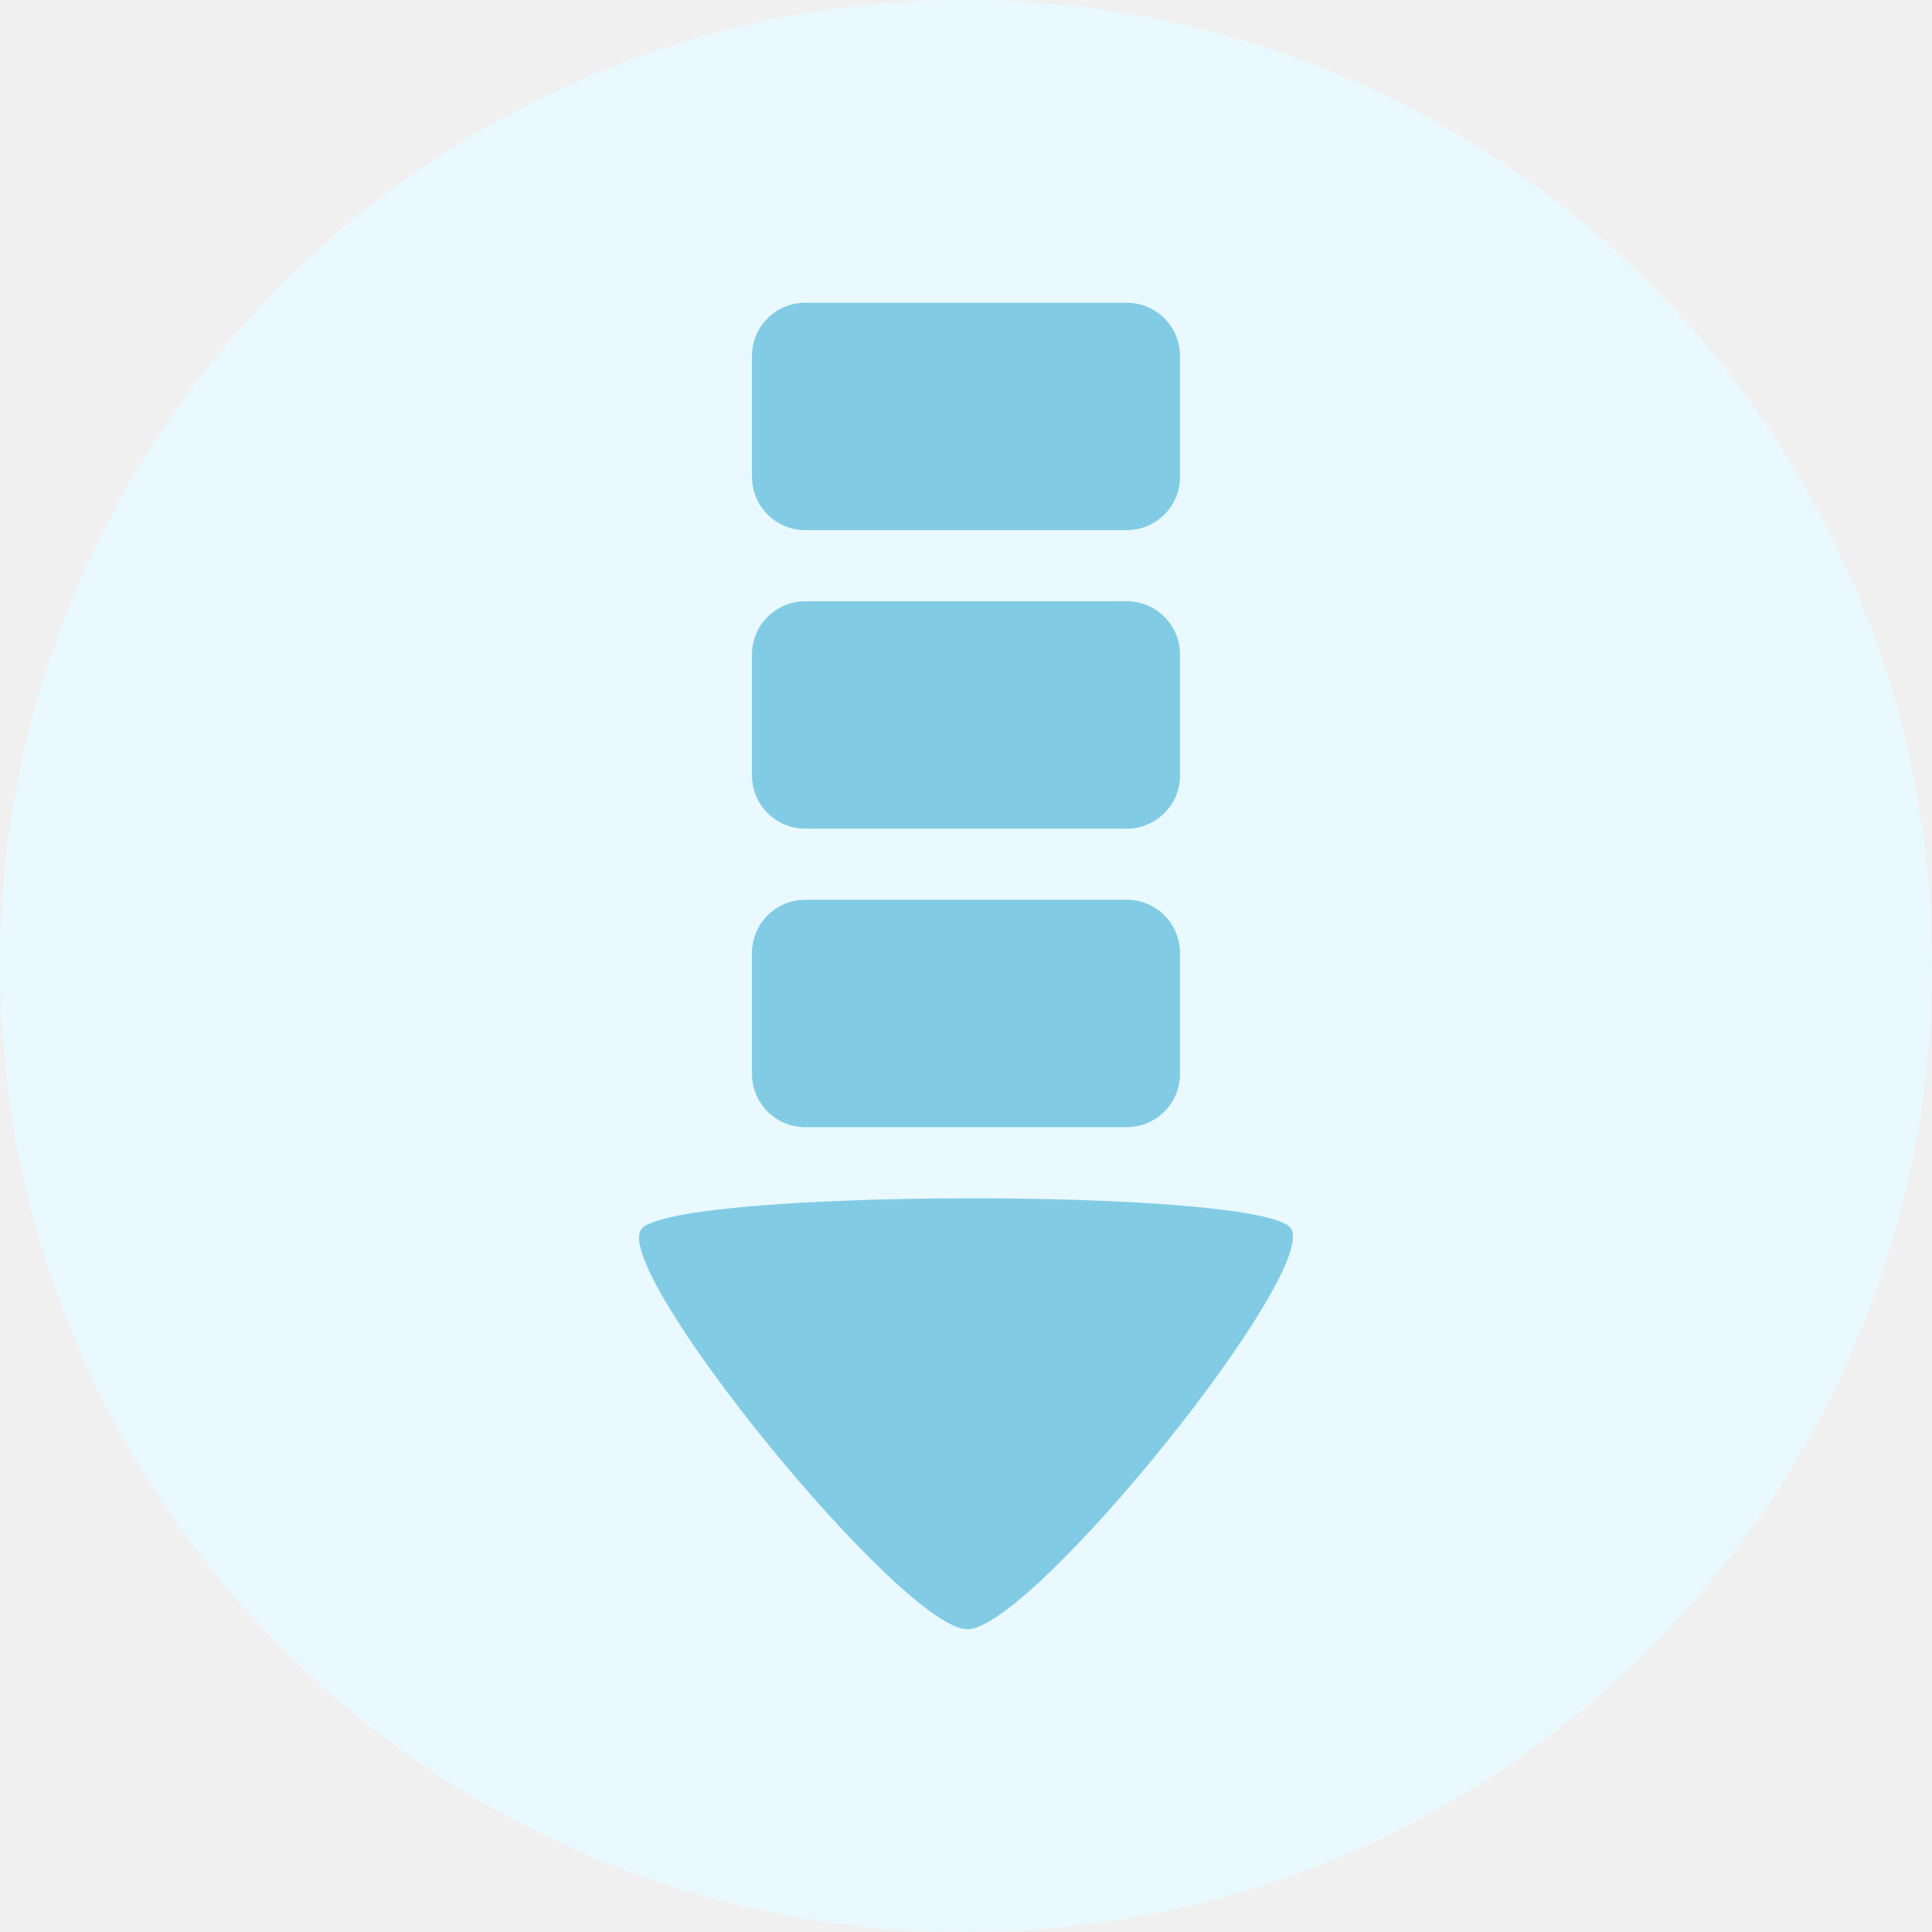
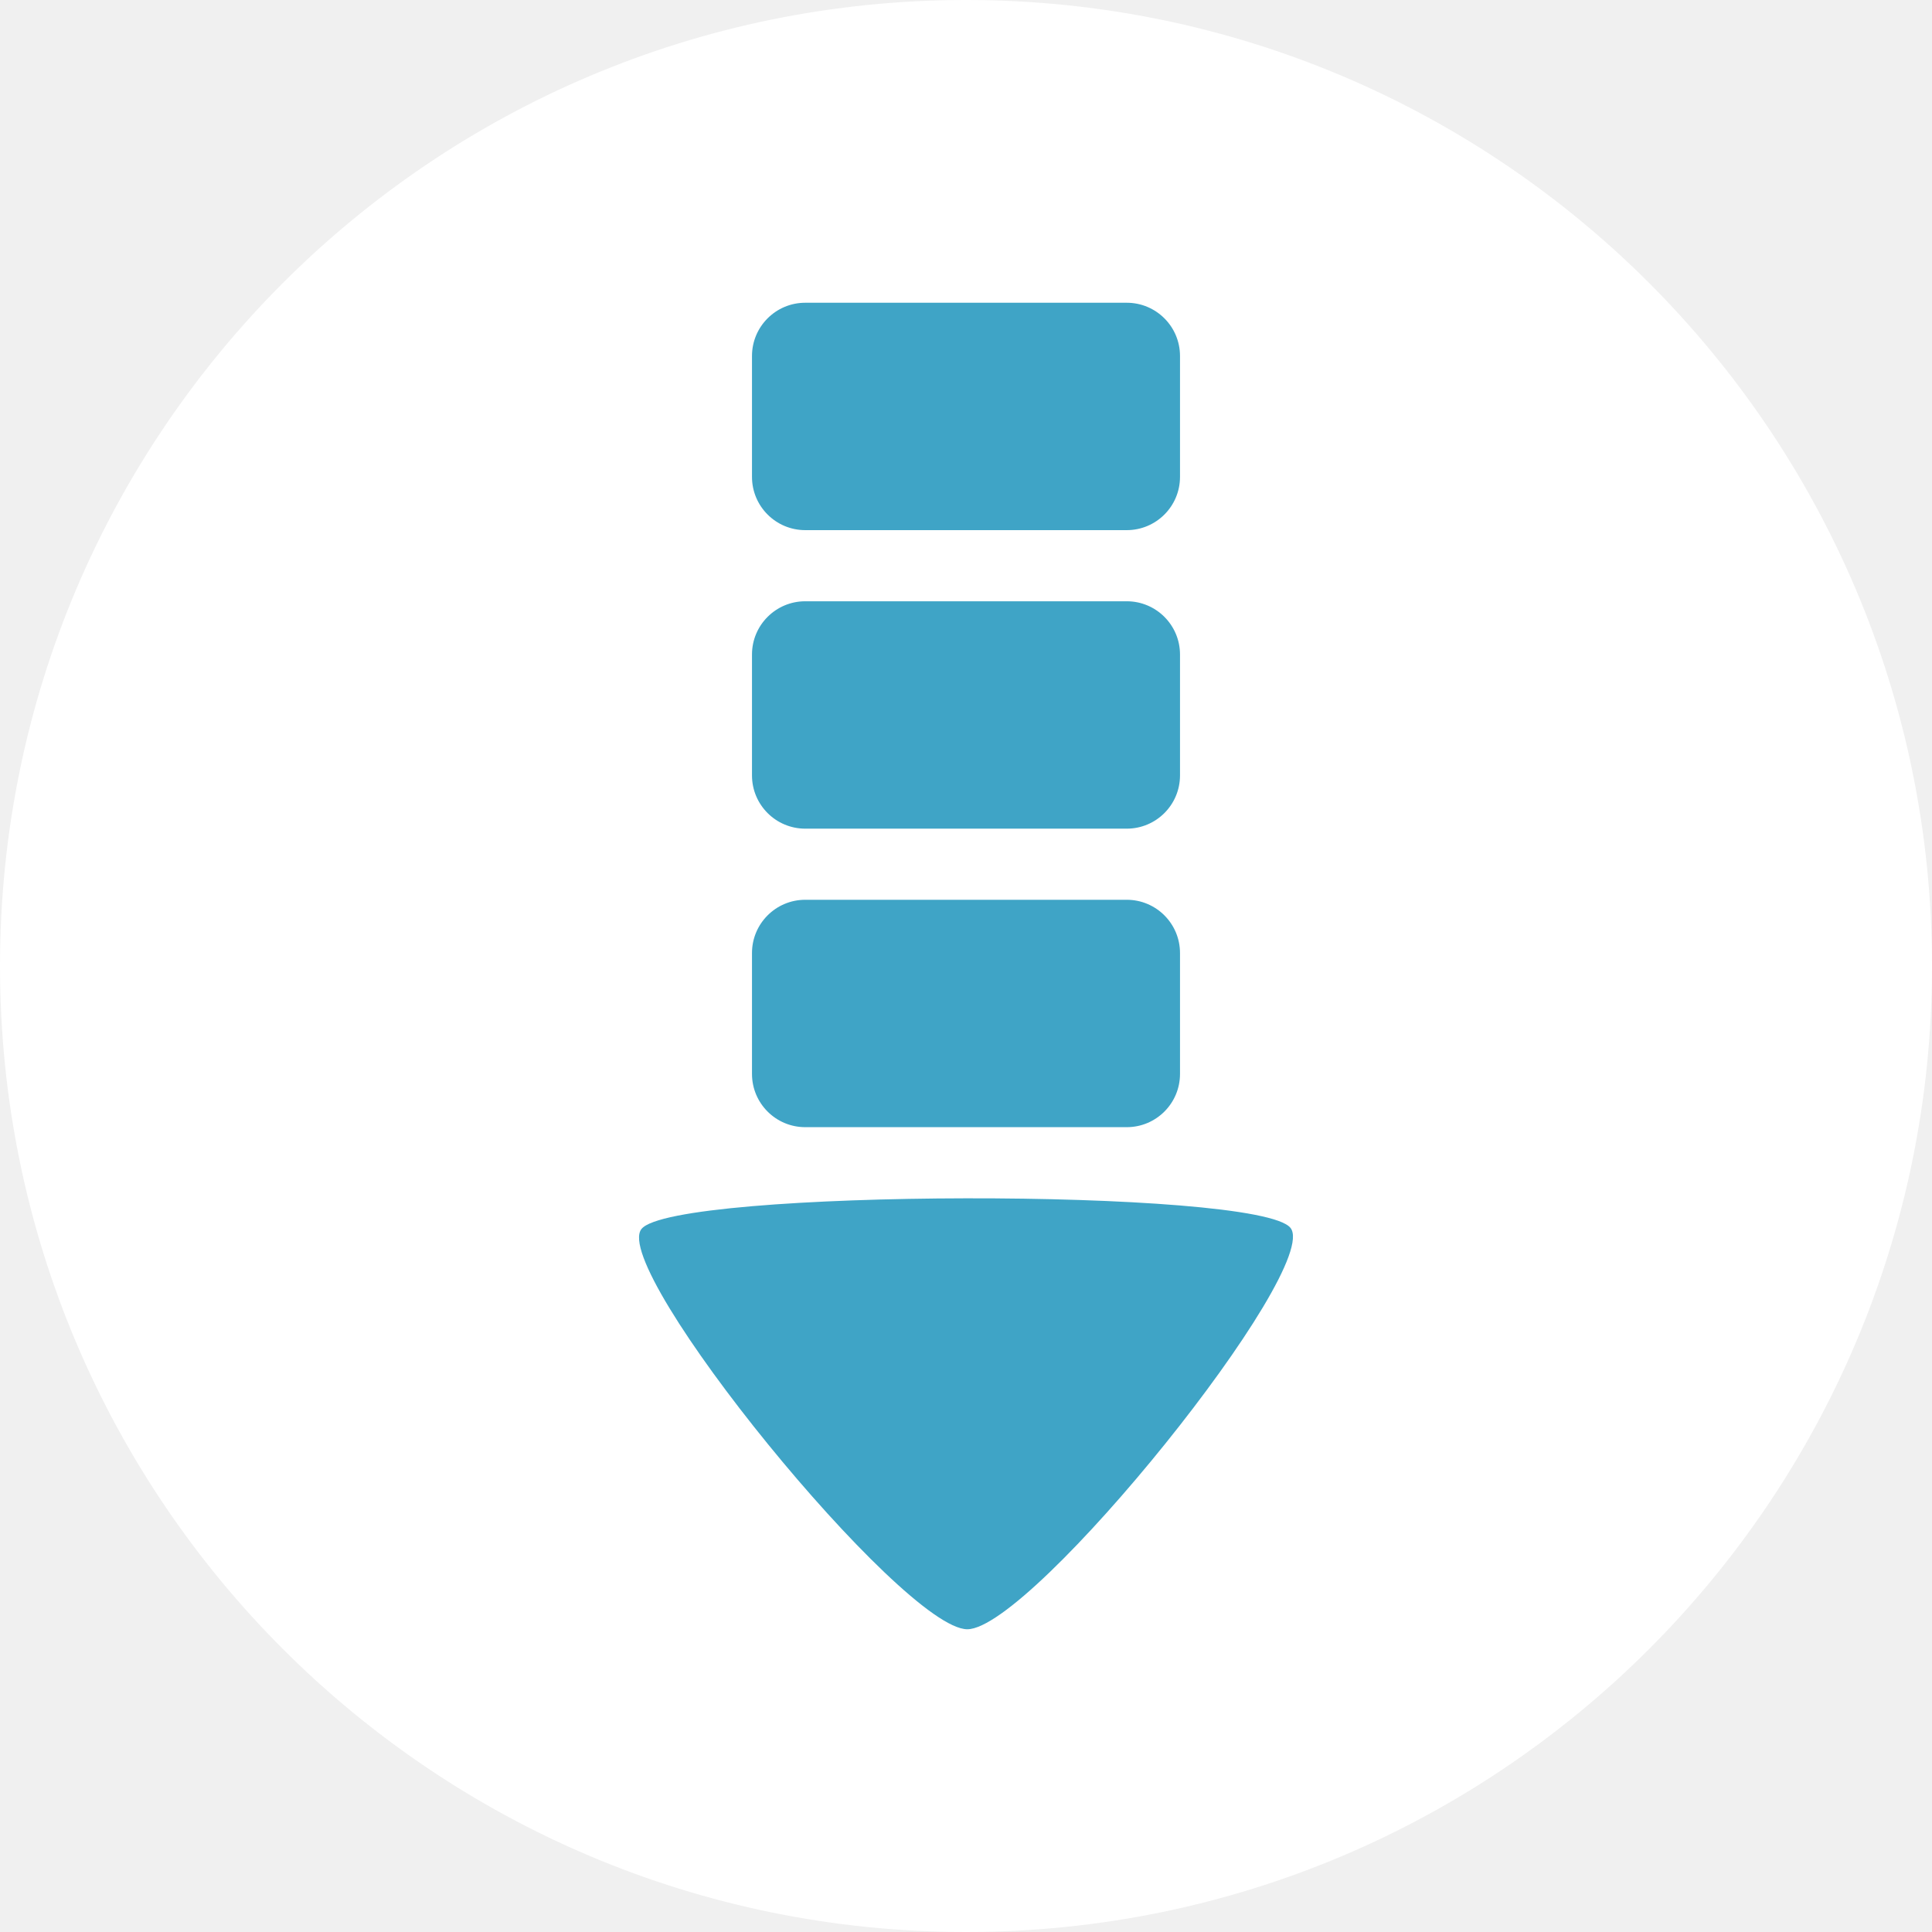
<svg xmlns="http://www.w3.org/2000/svg" width="128mm" height="128mm" viewBox="0 0 128 128" version="1.1" id="svg5">
  <defs id="defs2">
    <clipPath clipPathUnits="userSpaceOnUse" id="clipPath6839">
      <rect style="opacity:0.363;fill:#2c1717;fill-opacity:1;fill-rule:evenodd;stroke-width:1.02;stroke-linecap:round;stroke-linejoin:round" id="rect6841" width="128" height="128.536" x="-16.279" y="86.122" />
    </clipPath>
  </defs>
  <g id="layer1" transform="translate(-604.9995,31.72488)">
    <path style="fill:#bb1717;fill-opacity:1;fill-rule:evenodd;stroke-width:7.501;stroke-linecap:round;stroke-linejoin:round" d="" id="path4333" transform="scale(0.2645833)" />
    <path style="fill:#bb1717;fill-opacity:1;fill-rule:evenodd;stroke-width:7.501;stroke-linecap:round;stroke-linejoin:round" d="" id="path4372" transform="scale(0.2645833)" />
    <path style="fill:#bb1717;fill-opacity:1;fill-rule:evenodd;stroke-width:7.501;stroke-linecap:round;stroke-linejoin:round" d="" id="path4411" transform="scale(0.2645833)" />
    <path style="fill:#bb1717;fill-opacity:1;fill-rule:evenodd;stroke-width:3.752;stroke-linecap:round;stroke-linejoin:round" d="" id="path4684" transform="scale(0.2645833)" />
    <path style="fill:#bb1717;fill-opacity:1;fill-rule:evenodd;stroke-width:3.752;stroke-linecap:round;stroke-linejoin:round" d="" id="path4723" transform="scale(0.2645833)" />
-     <g id="g56609" transform="translate(492.3024,-238.5705)">
-       <circle style="fill:#e9f9ff;fill-opacity:1;fill-rule:evenodd;stroke:none;stroke-width:0.897;stroke-linecap:round;stroke-linejoin:round;stroke-opacity:1" id="circle27187" cx="176.697" cy="270.846" r="64" />
-       <rect style="fill:#82cbe4;fill-opacity:1;fill-rule:evenodd;stroke:none;stroke-width:0.396;stroke-linecap:round;stroke-linejoin:round;stroke-opacity:1" id="rect27189" width="28.357" height="15.065" x="162.519" y="-281.524" ry="3.528" transform="scale(1,-1)" />
-       <path style="opacity:1;fill:#82cbe4;fill-opacity:1;fill-rule:evenodd;stroke:none;stroke-width:3.78;stroke-linecap:round;stroke-linejoin:round;stroke-opacity:1;paint-order:stroke fill markers" id="path27191" transform="matrix(0.2391379,0,0,-0.1705789,-45.93641,476.4759)" d="m 1020.867,1103.797 c -9.027,15.548 -170.832,15.15 -179.783,-0.442 -8.951,-15.592 72.296,-155.52 90.274,-155.476 17.978,0.044 98.537,140.37 89.509,155.917 z" />
-       <rect style="fill:#82cbe4;fill-opacity:1;fill-rule:evenodd;stroke:none;stroke-width:0.396;stroke-linecap:round;stroke-linejoin:round;stroke-opacity:1" id="rect27193" width="28.357" height="15.065" x="162.519" y="-261.746" ry="3.528" transform="scale(1,-1)" />
-       <rect style="fill:#82cbe4;fill-opacity:1;fill-rule:evenodd;stroke:none;stroke-width:0.396;stroke-linecap:round;stroke-linejoin:round;stroke-opacity:1" id="rect27195" width="28.357" height="15.065" x="162.519" y="-241.968" ry="3.528" transform="scale(1,-1)" />
-     </g>
+     <circle style="fill:#ffffff;fill-opacity:1;fill-rule:evenodd;stroke:none;stroke-width:0.897;stroke-linecap:round;stroke-linejoin:round;stroke-opacity:1" id="circle27187" cx="669" cy="32.275" r="64" />
+     <rect style="fill:#3fa4c6;fill-opacity:1;fill-rule:evenodd;stroke:none;stroke-width:0.396;stroke-linecap:round;stroke-linejoin:round;stroke-opacity:1" id="rect27189" width="28.357" height="15.065" x="654.821" y="-42.953" ry="3.528" transform="scale(1,-1)" />
+     <path style="opacity:1;fill:#3fa4c6;fill-opacity:1;fill-rule:evenodd;stroke:none;stroke-width:3.78;stroke-linecap:round;stroke-linejoin:round;stroke-opacity:1;paint-order:stroke fill markers" id="path27191" transform="matrix(0.2391379,0,0,-0.1705789,446.3659,237.9054)" d="m 1020.867,1103.797 c -9.027,15.548 -170.832,15.15 -179.783,-0.442 -8.951,-15.592 72.296,-155.52 90.274,-155.476 17.978,0.044 98.537,140.37 89.509,155.917 z" />
+     <rect style="fill:#3fa4c6;fill-opacity:1;fill-rule:evenodd;stroke:none;stroke-width:0.396;stroke-linecap:round;stroke-linejoin:round;stroke-opacity:1" id="rect27193" width="28.357" height="15.065" x="654.821" y="-23.176" ry="3.528" transform="scale(1,-1)" />
+     <rect style="fill:#3fa4c6;fill-opacity:1;fill-rule:evenodd;stroke:none;stroke-width:0.396;stroke-linecap:round;stroke-linejoin:round;stroke-opacity:1" id="rect27195" width="28.357" height="15.065" x="654.821" y="-3.398" ry="3.528" transform="scale(1,-1)" />
    <text xml:space="preserve" style="font-size:223.4px;line-height:1.45;font-family:sans-serif;fill:#bb1717;fill-opacity:1;stroke-width:0.524" x="158.597" y="235.646" id="text49661" transform="scale(1.668738,0.5992552)">
      <tspan id="tspan49659" style="font-style:normal;font-variant:normal;font-weight:normal;font-stretch:normal;font-size:223.4px;font-family:'Times New Roman';-inkscape-font-specification:'Times New Roman, ';fill:#bb1717;fill-opacity:1;stroke-width:0.524" x="158.597" y="235.646" />
    </text>
  </g>
</svg>
